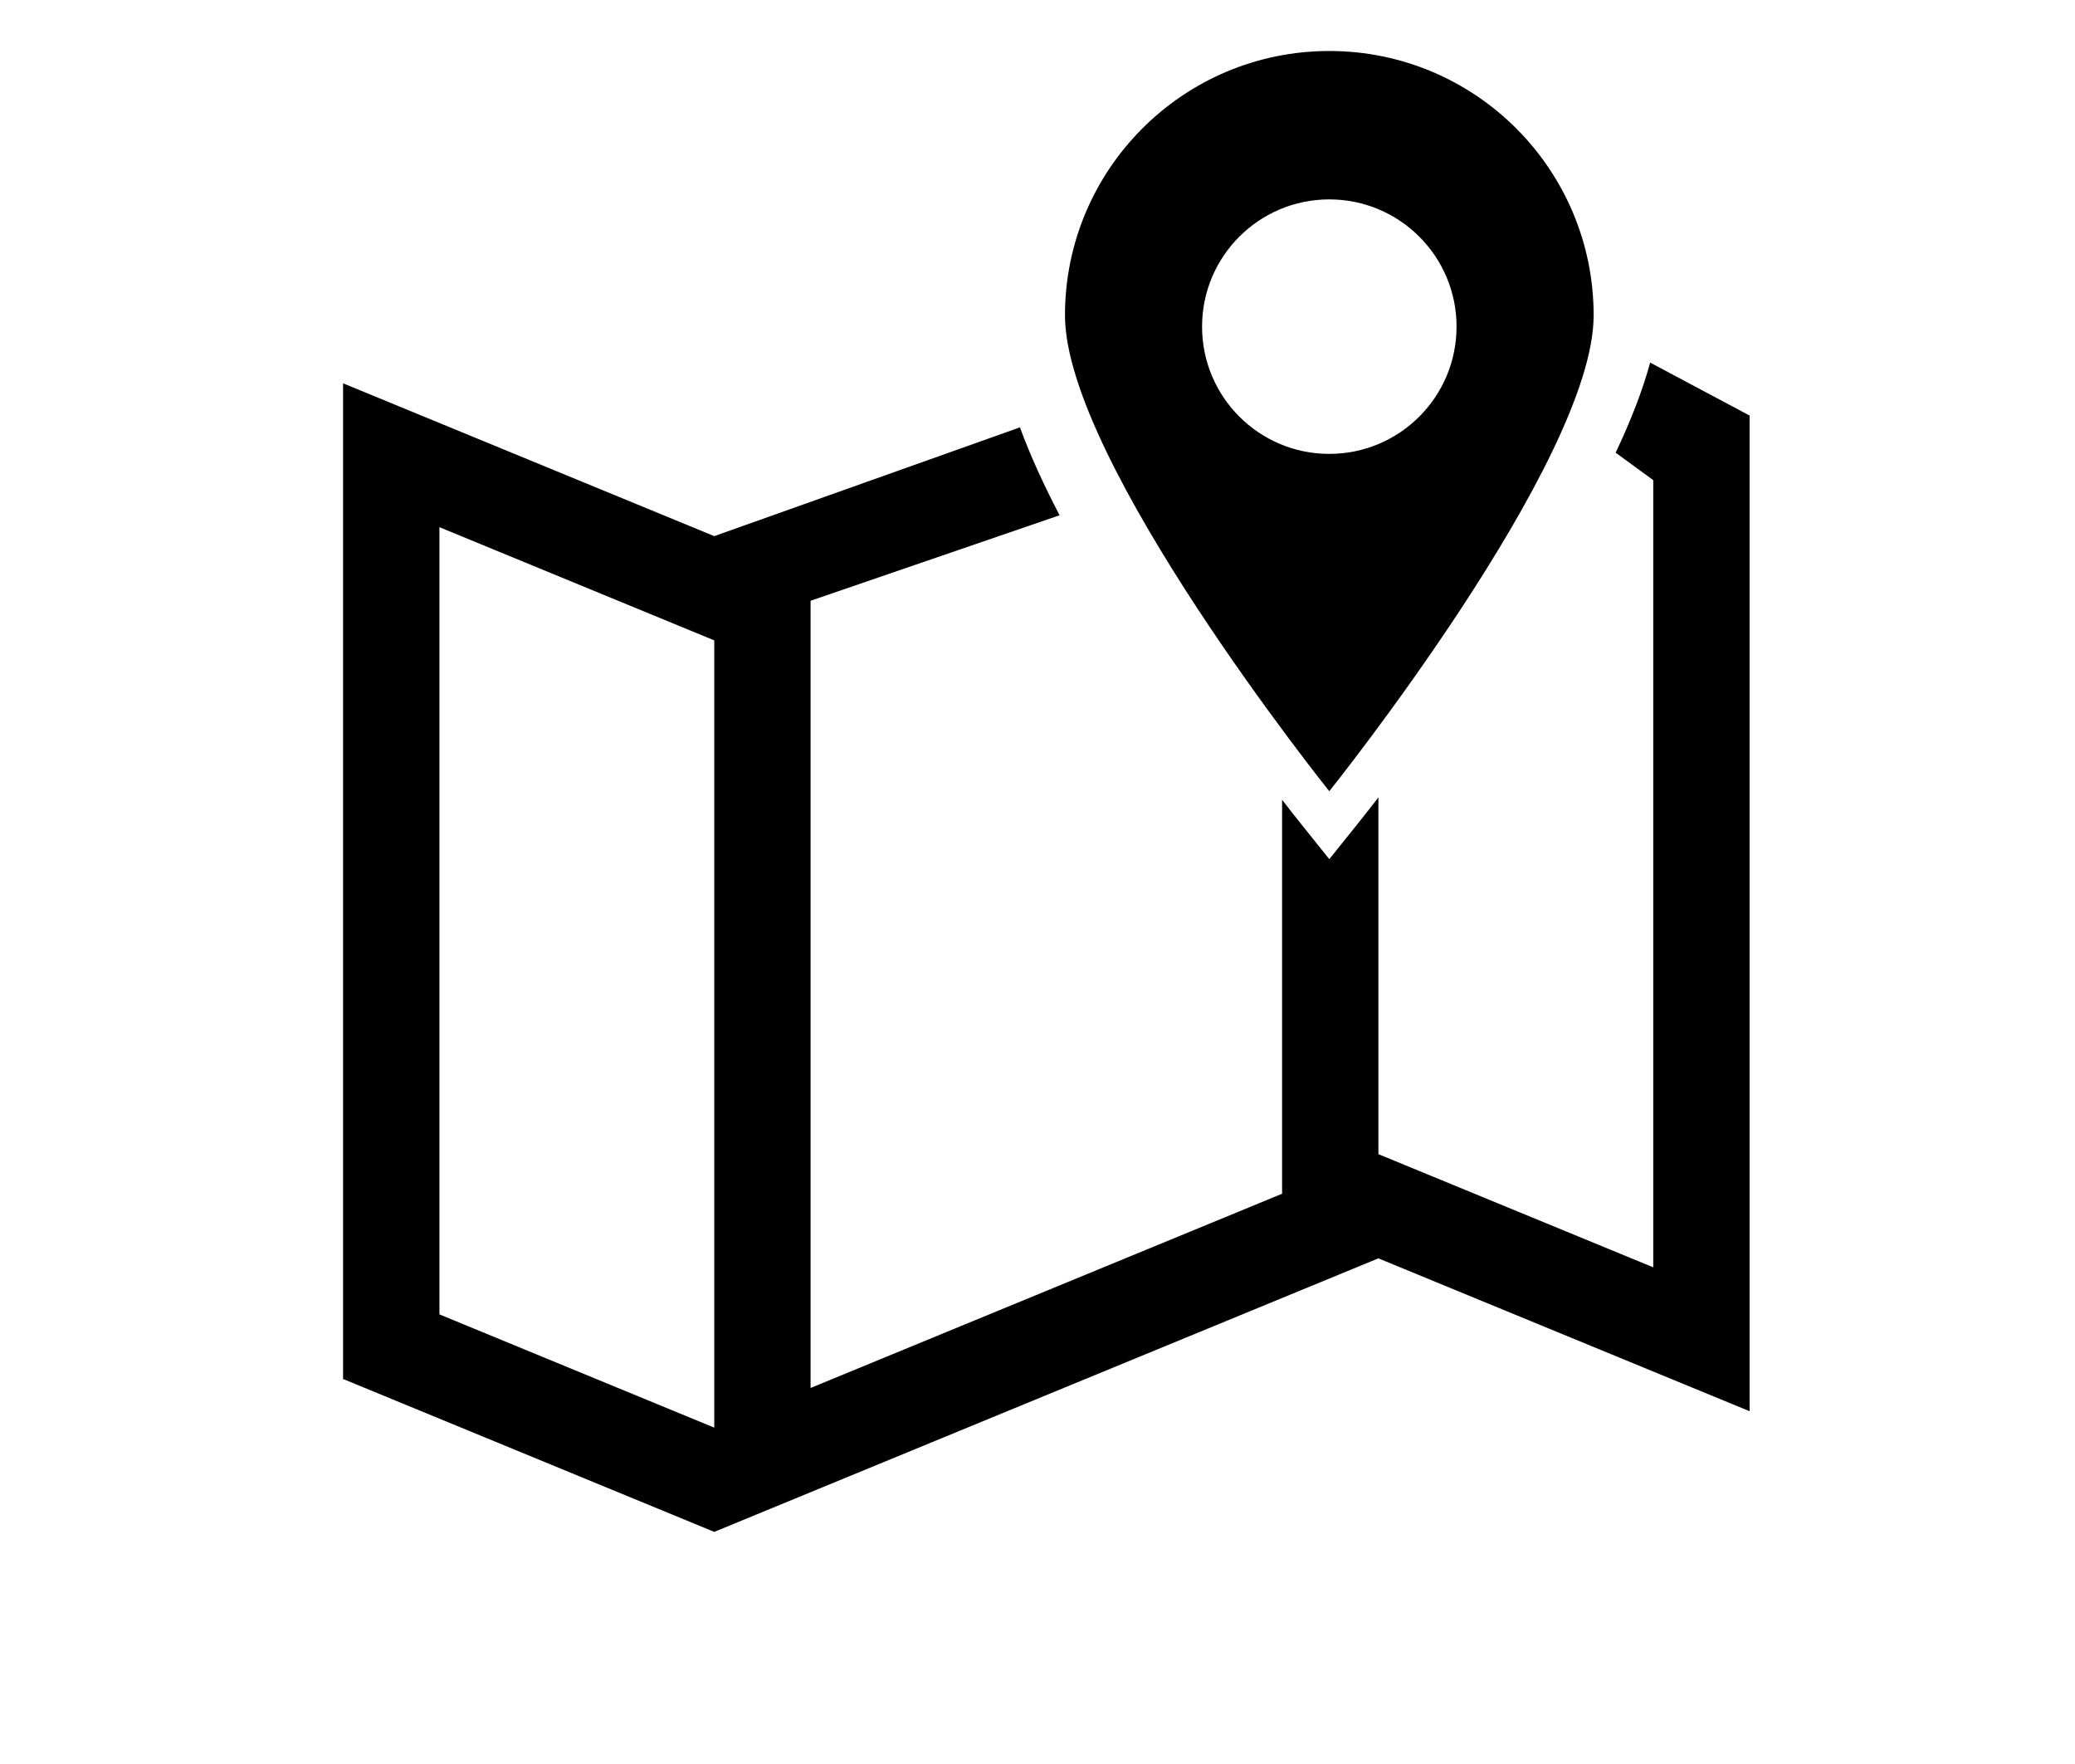
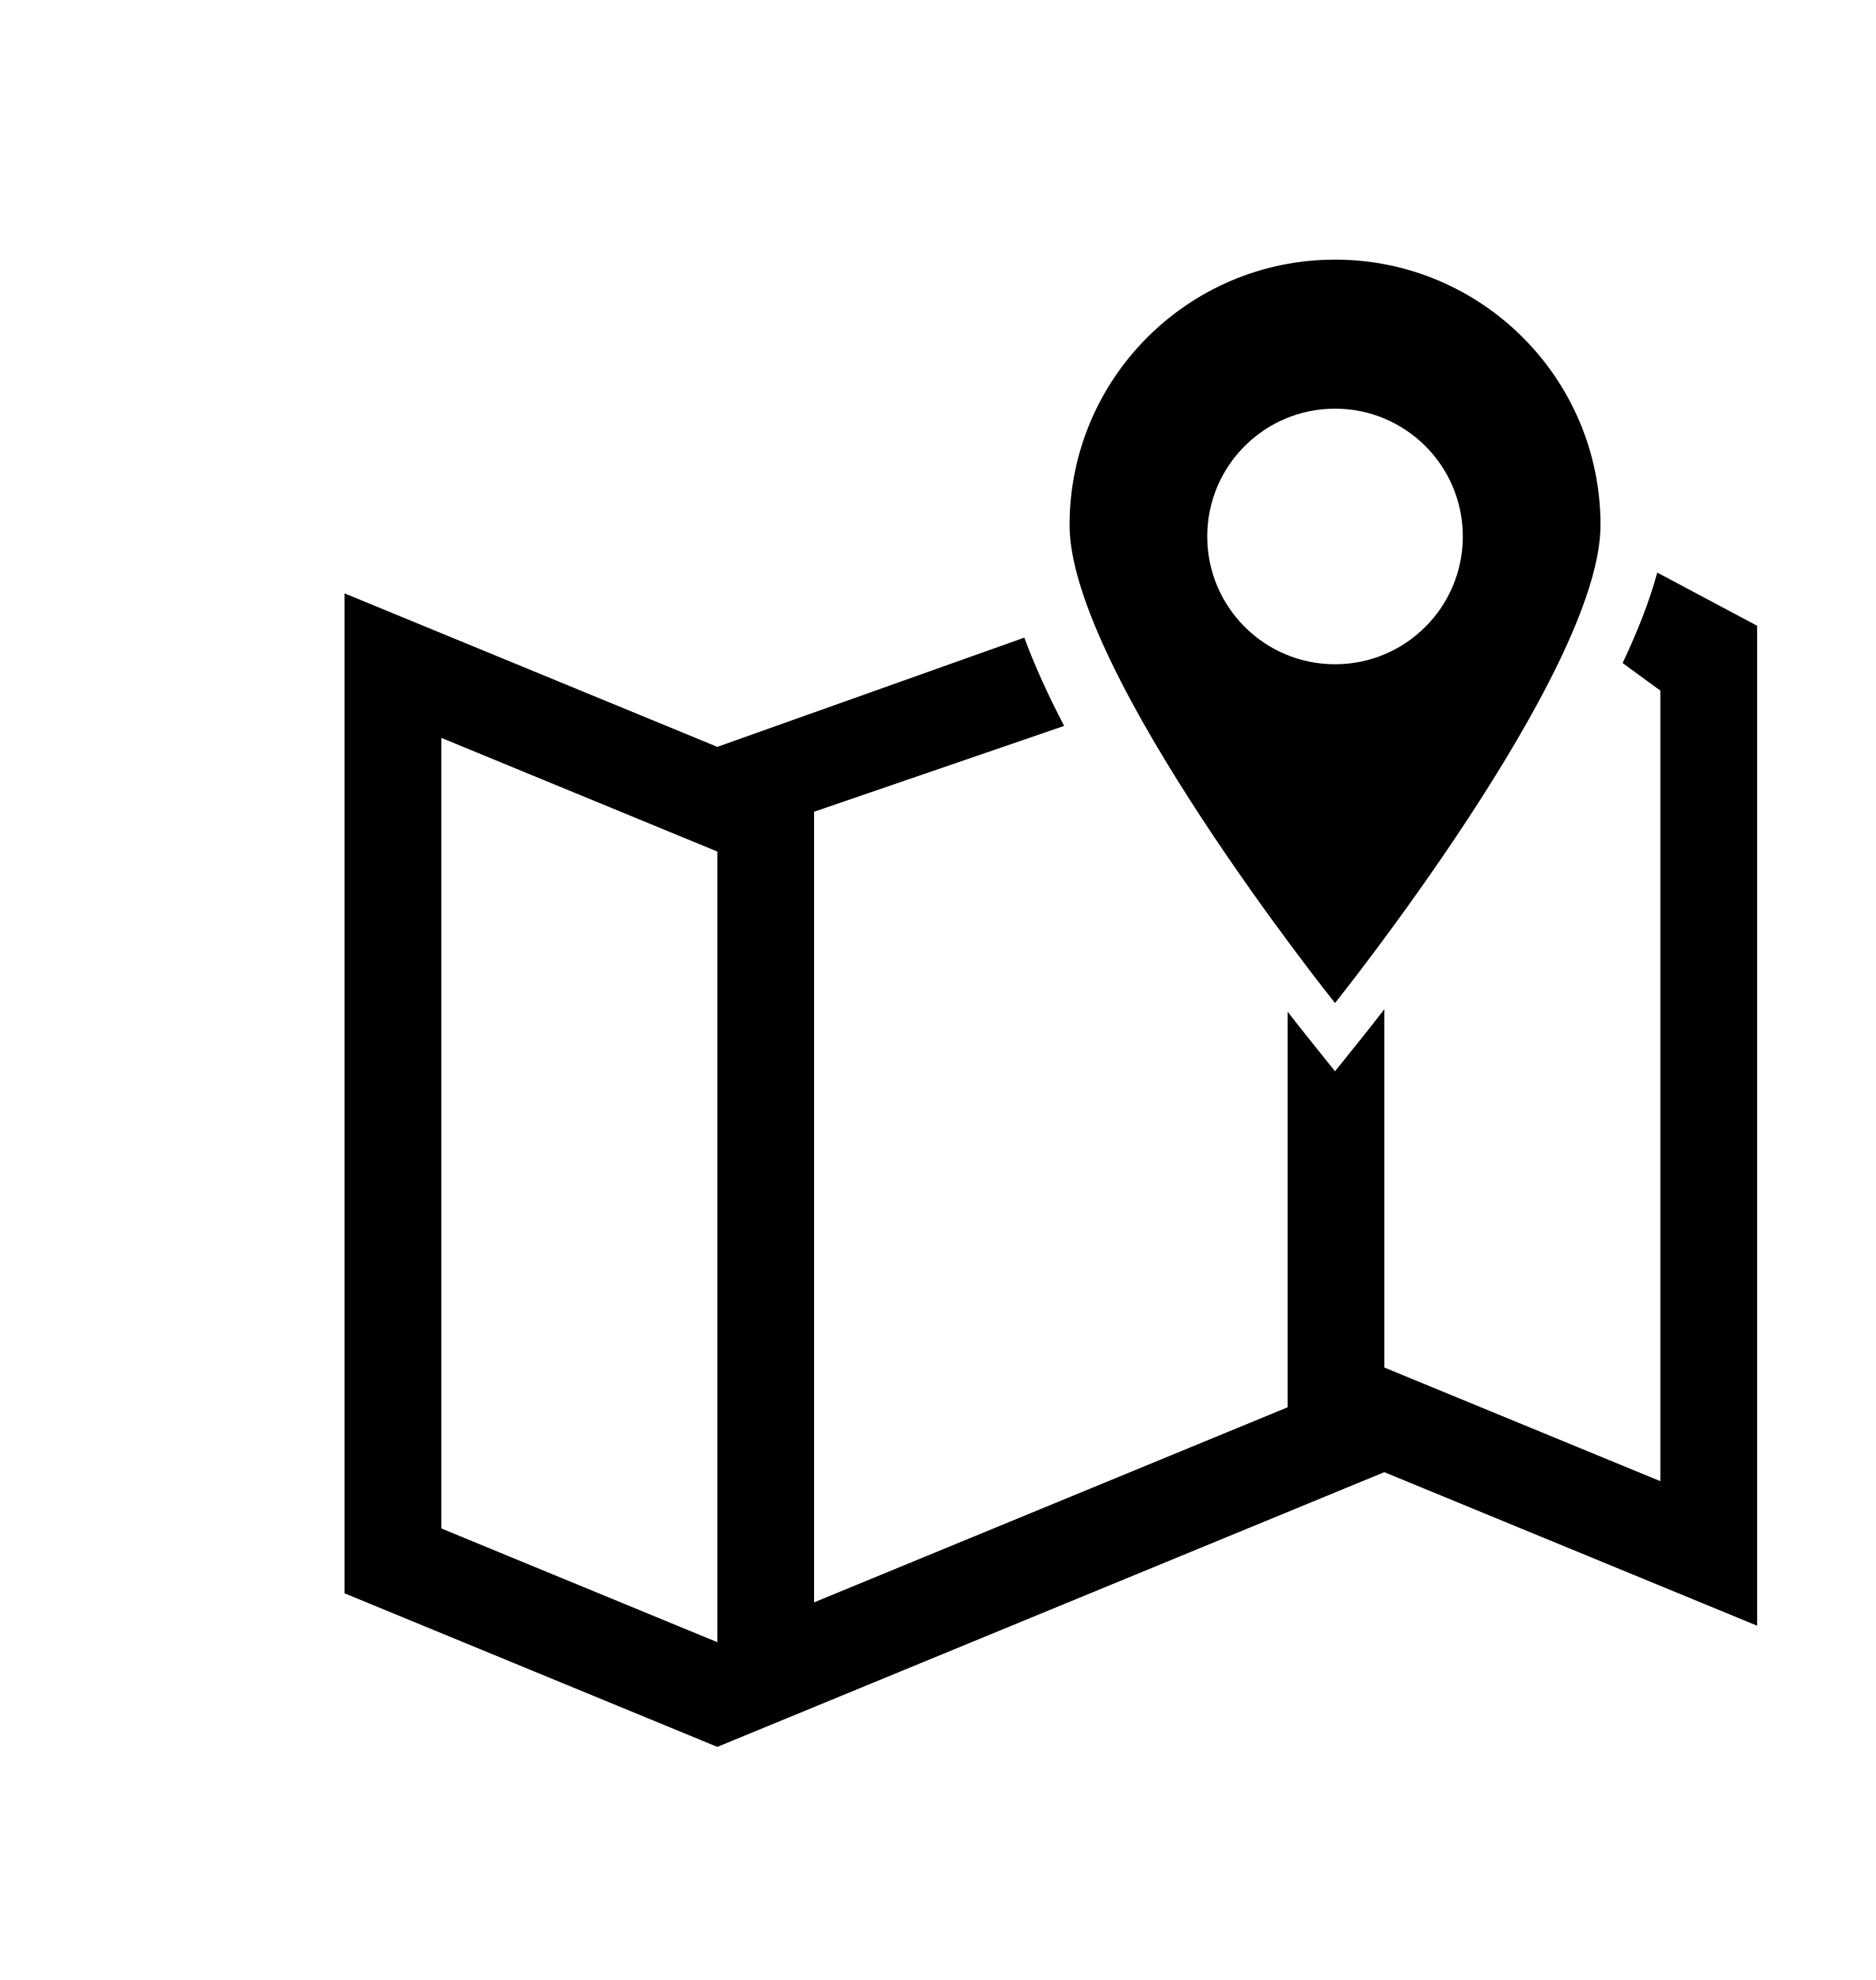
- <svg xmlns="http://www.w3.org/2000/svg" version="1.1" x="0px" y="0px" viewBox="0 10 100 85" enable-background="new 0 0 100 100" xml:space="preserve">
+ <svg xmlns="http://www.w3.org/2000/svg" viewBox="0 0 90 95" enable-background="new 0 0 100 100" xml:space="preserve">
  <path d="M64.062,31.871c-3.385,0-6.131-2.745-6.131-6.132c0-3.388,2.746-6.131,6.131-6.131c3.387,0,6.133,2.744,6.133,6.131  C70.195,29.126,67.449,31.871,64.062,31.871 M64.062,48.125c0,0,12.74-15.893,12.74-22.929c0-7.036-5.703-12.739-12.74-12.739  c-7.035,0-12.738,5.703-12.738,12.739C51.324,32.233,64.062,48.125,64.062,48.125 M34.422,78.792l-13.244-5.457V35.403l13.244,5.454  V78.792z M84.318,78.001V30.024l-4.793-2.552c-0.365,1.353-0.943,2.823-1.662,4.341l1.811,1.323v37.931L66.43,65.614V48.421  c-0.475,0.616-0.826,1.058-1,1.275L64.062,51.4l-1.365-1.704c-0.162-0.204-0.482-0.604-0.91-1.158v18.984l-22.723,9.359V38.948  l12-4.119c-0.756-1.451-1.414-2.881-1.91-4.236l-14.732,5.241l-17.889-7.364v47.977l17.889,7.368L66.43,70.634v0.002L84.318,78.001z  " />
</svg>
